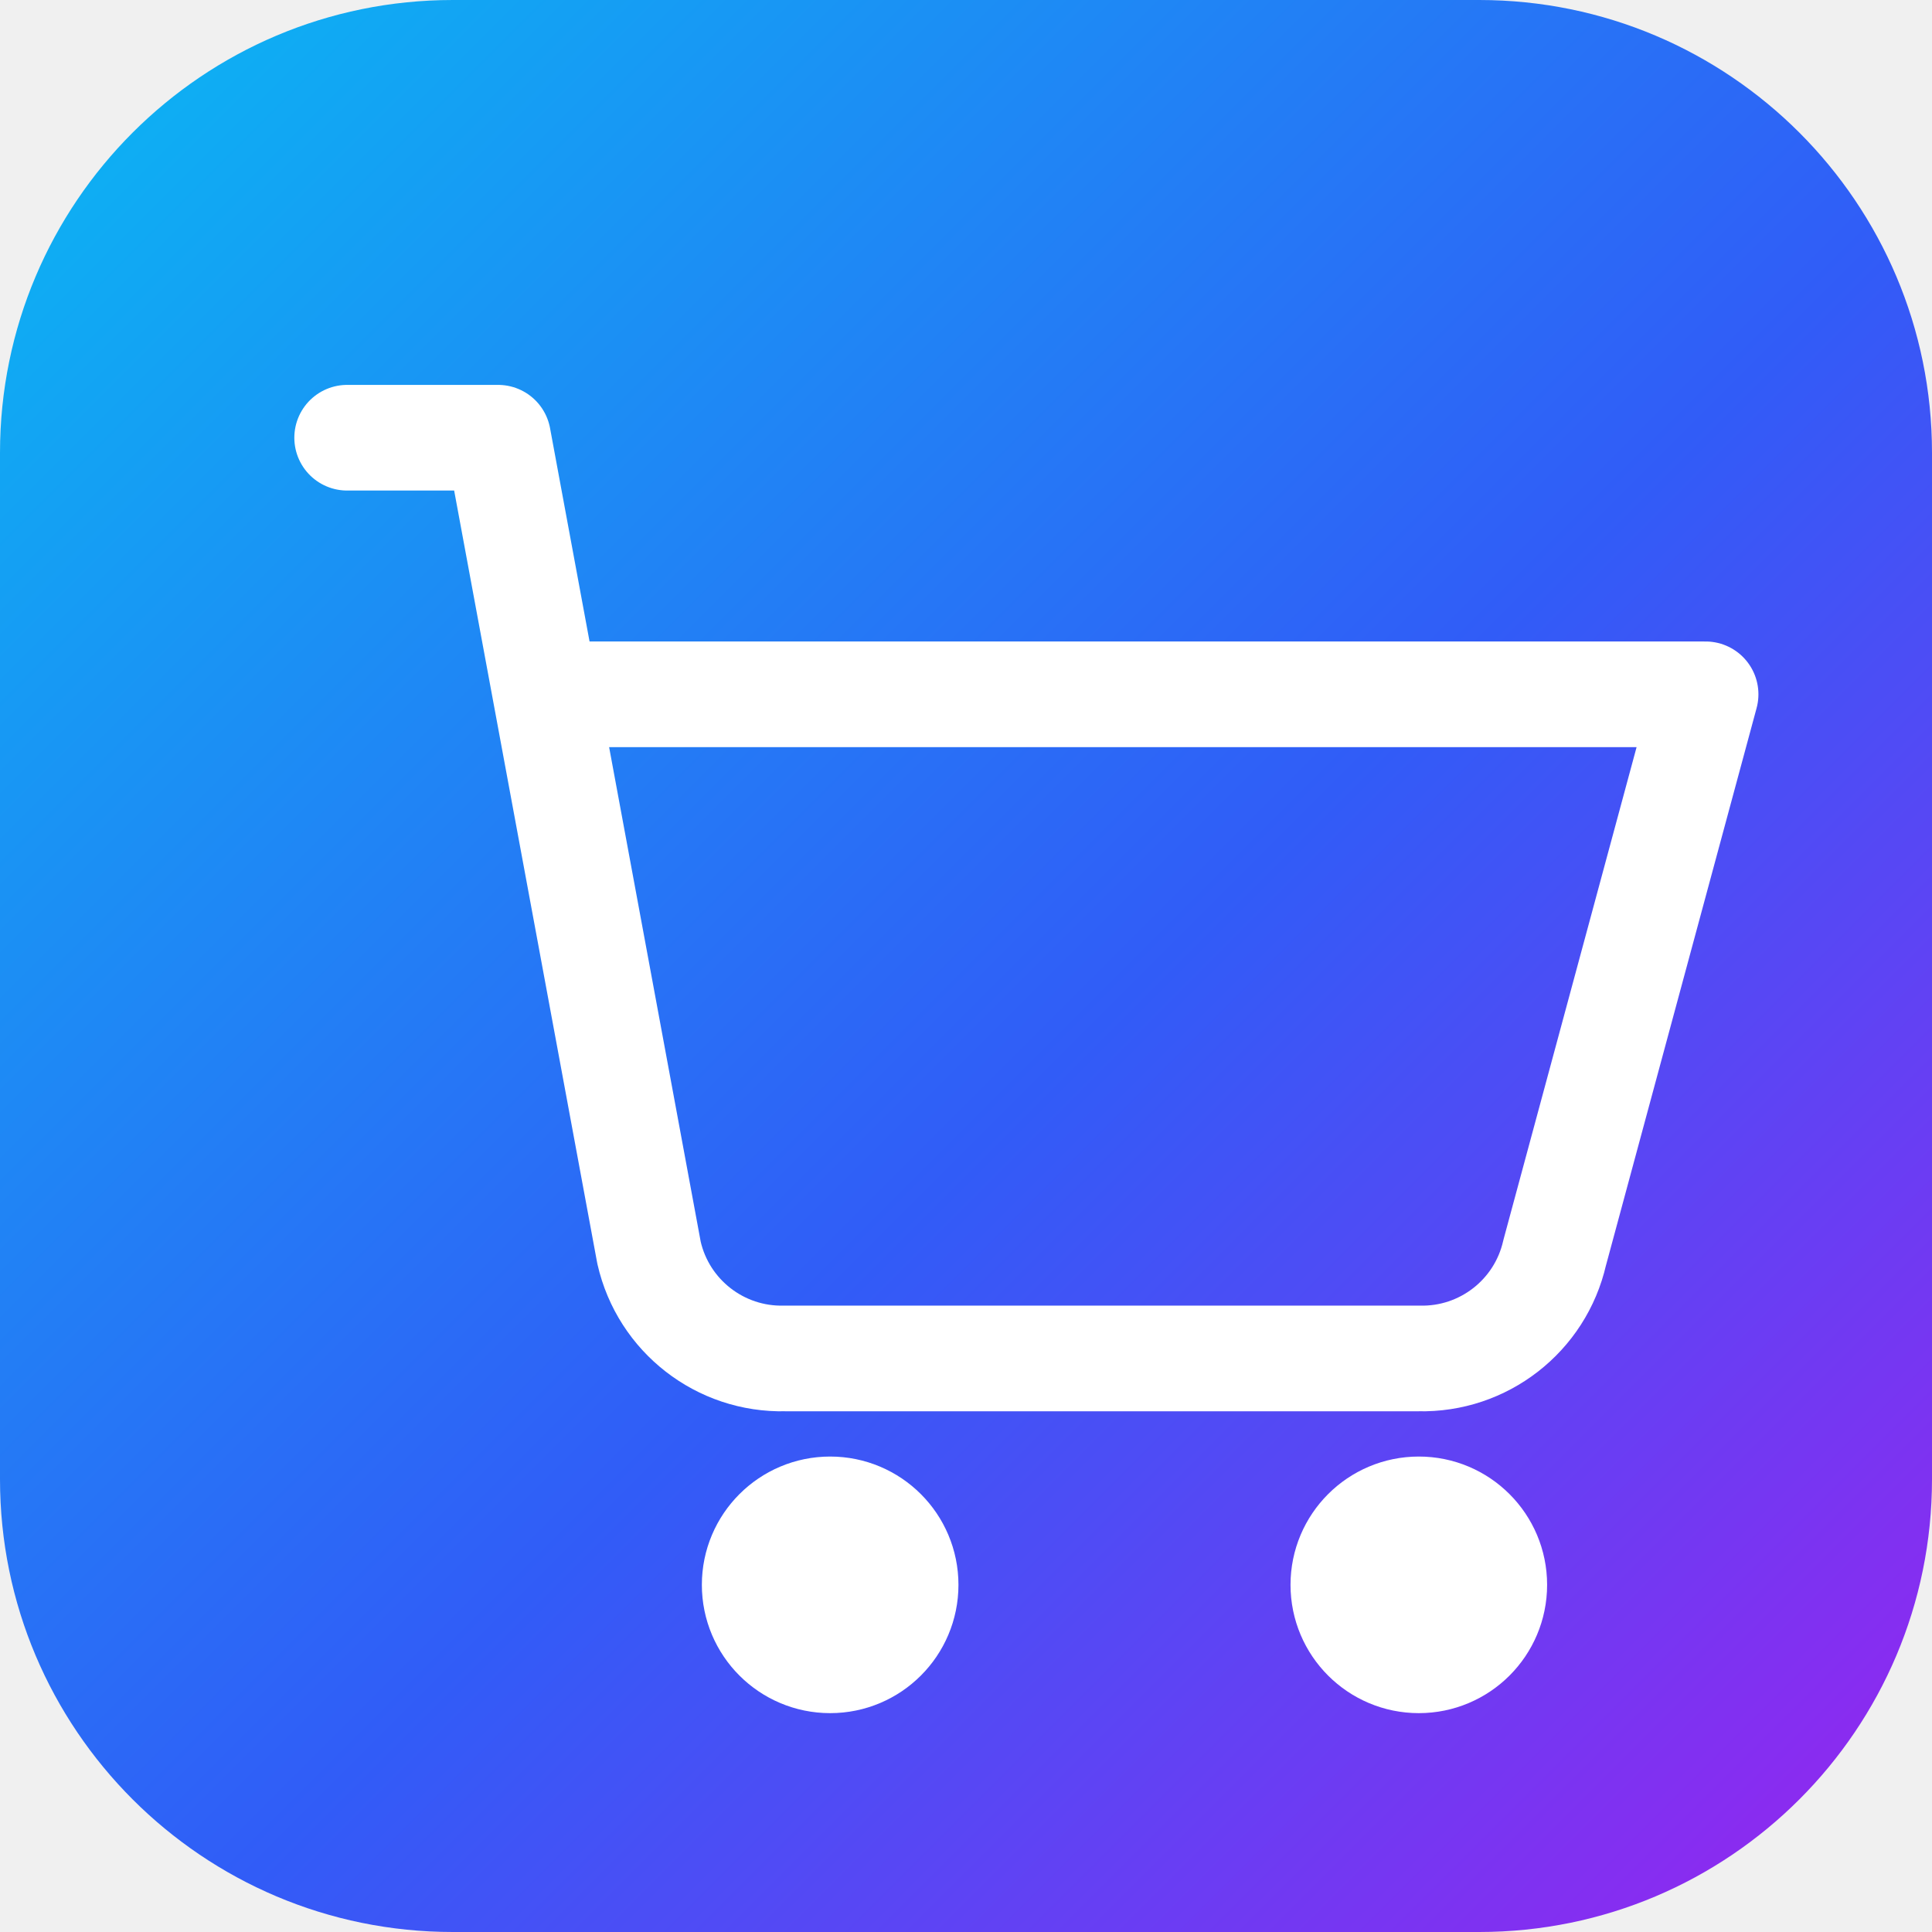
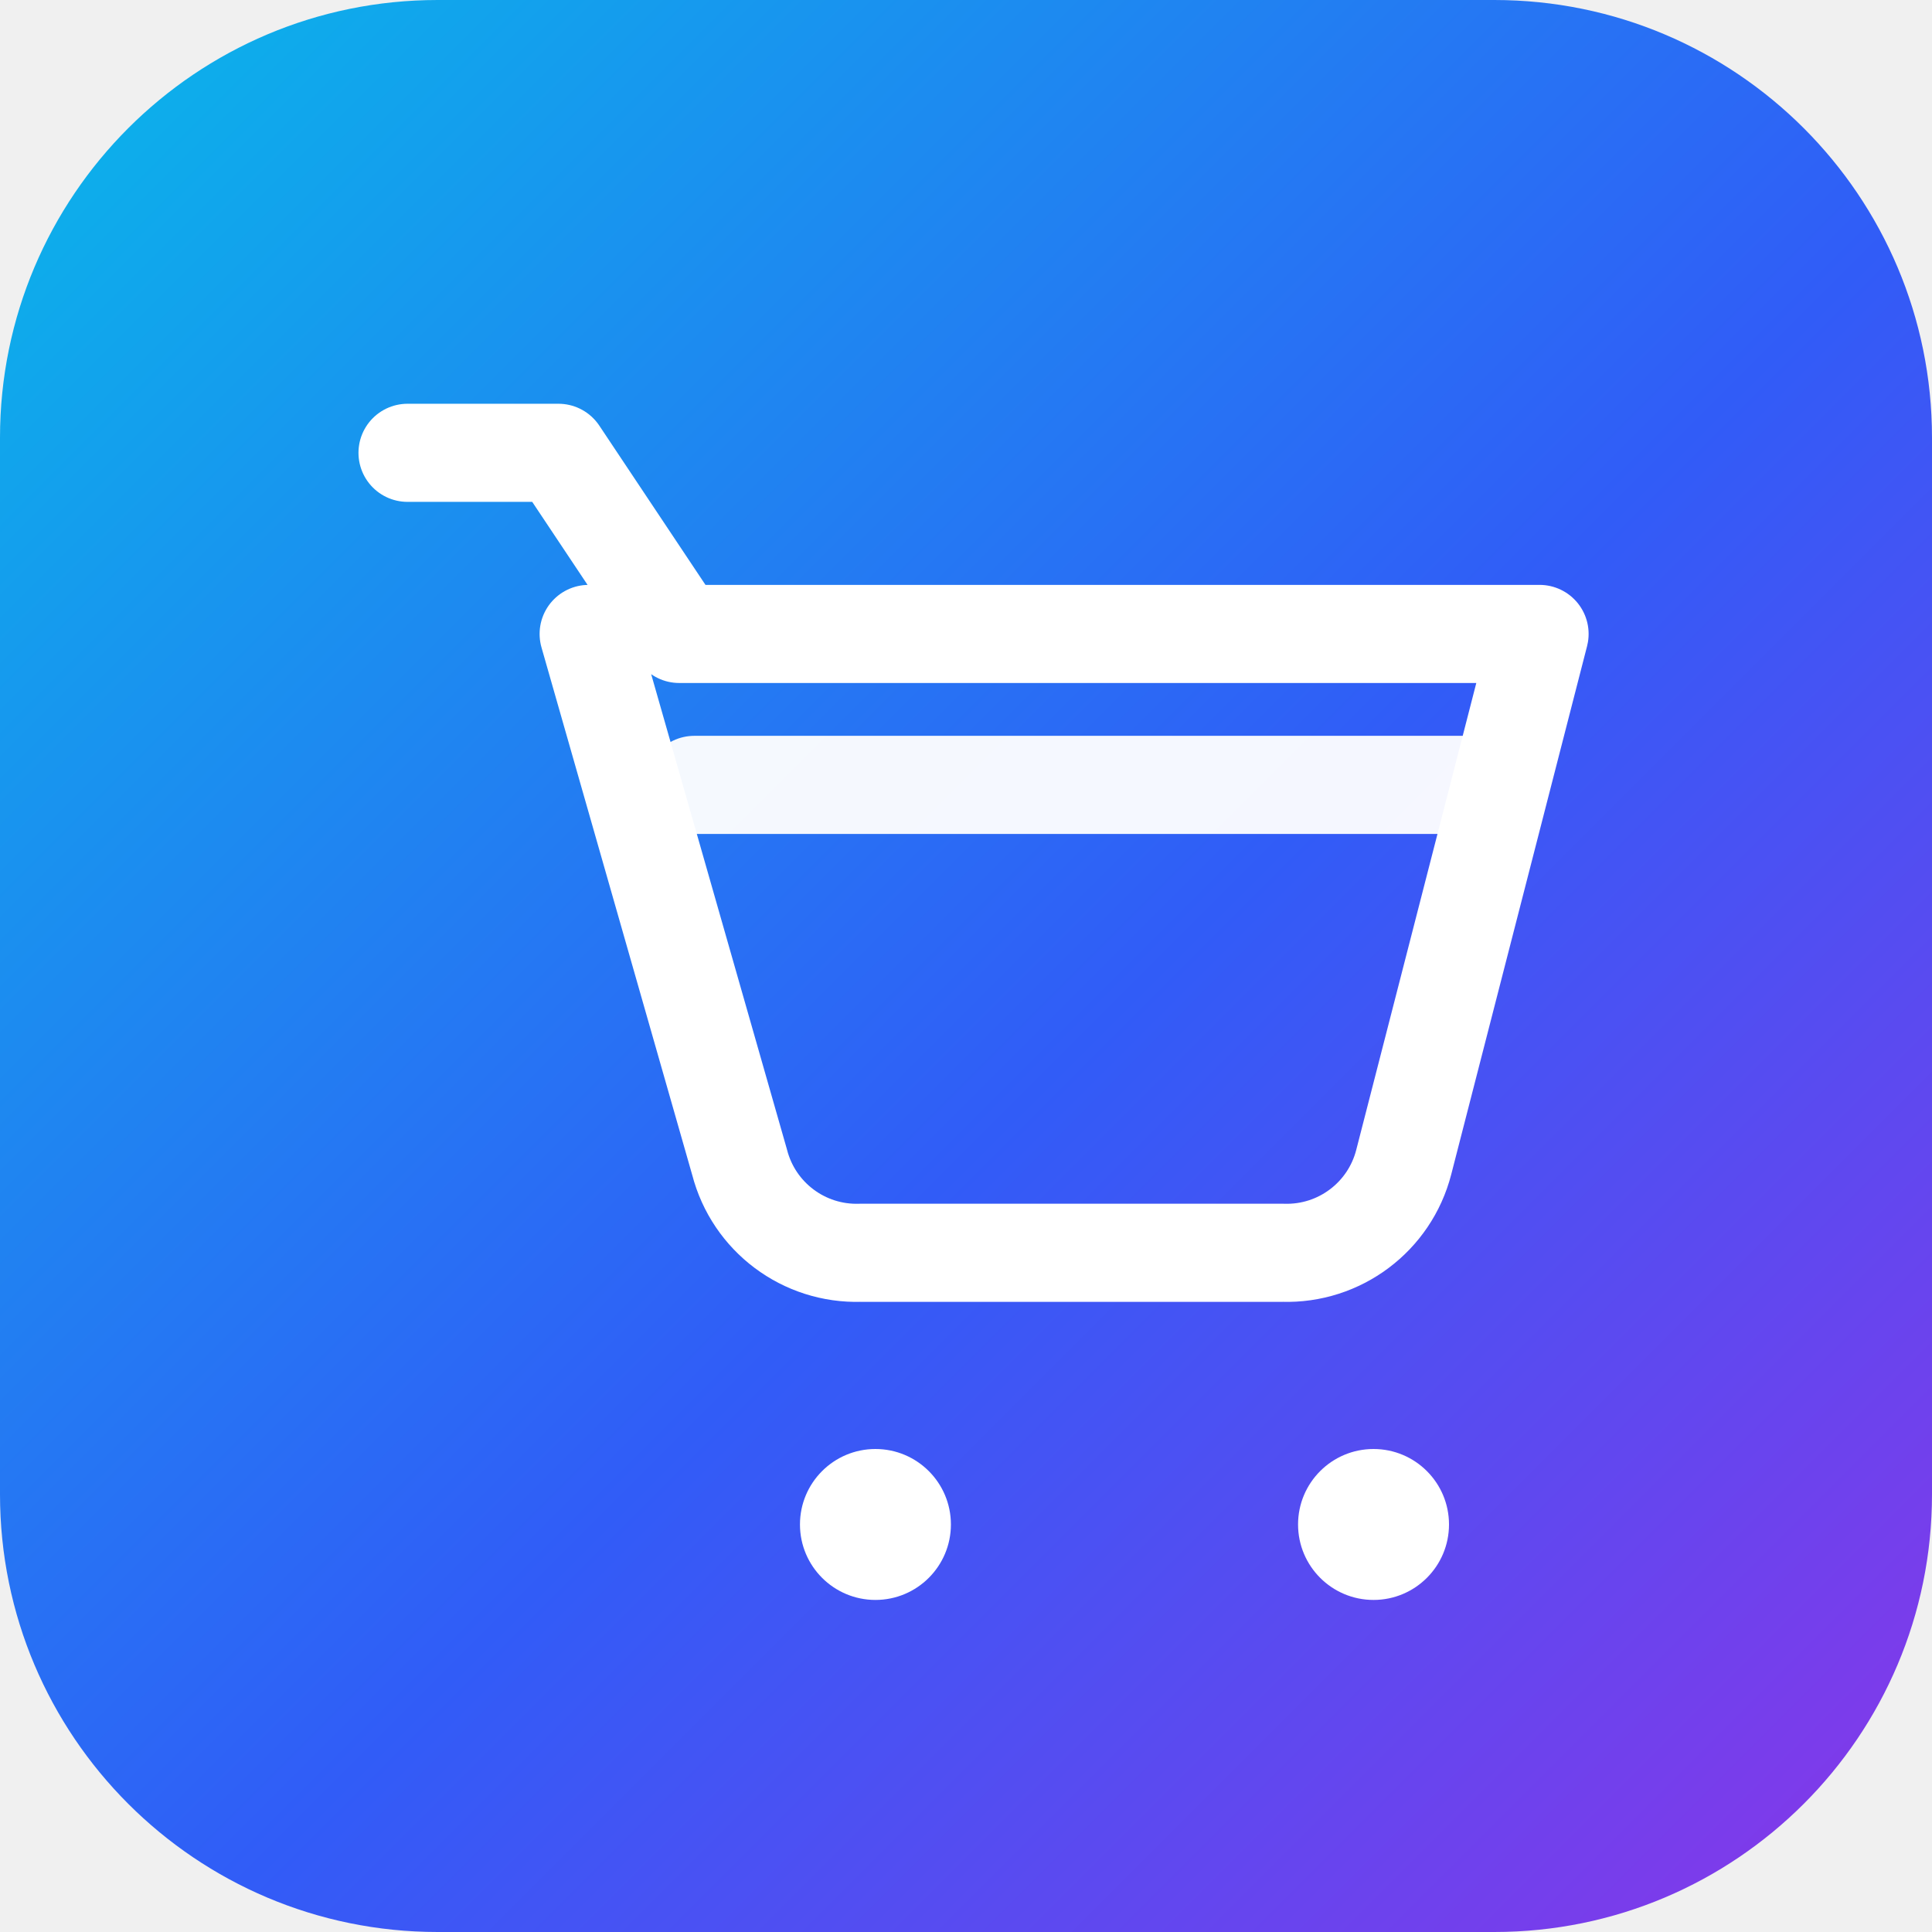
<svg xmlns="http://www.w3.org/2000/svg" viewBox="0 0 128 128">
  <defs>
    <linearGradient id="g" x1="0" y1="0" x2="1" y2="1">
-       <stop stop-color="#09baf2" />
+       <stop stop-color="#08b9e9" />
      <stop offset=".55" stop-color="#315cf7" />
-       <stop offset="1" stop-color="#9b22ef" />
+       <stop offset="1" stop-color="#8b35e8" />
    </linearGradient>
  </defs>
-   <rect width="128" height="128" rx="30" fill="url(#g)" />
-   <g fill="none" stroke="white" stroke-width="7" stroke-linecap="round" stroke-linejoin="round">
-     <path d="M23 29h10l10 54a9 9 0 0 0 9 7h42a9 9 0 0 0 9-7l10-37H39" />
-     <circle cx="55" cy="105" r="5" fill="white" />
-     <circle cx="94" cy="105" r="5" fill="white" />
+   <rect width="128" height="128" rx="29" fill="url(#g)" />
+   <g fill="none" stroke="#fff" stroke-width="6.5" stroke-linecap="round" stroke-linejoin="round">
+     <path d="M27 30h10l8 12h57l-9 35a8 8 0 0 1-8 6H57a8 8 0 0 1-8-6L39 42" />
+     <path d="M46 52h52" opacity=".95" />
+     <circle cx="58" cy="101" r="5" fill="#fff" stroke="none" />
+     <circle cx="91" cy="101" r="5" fill="#fff" stroke="none" />
  </g>
</svg>
